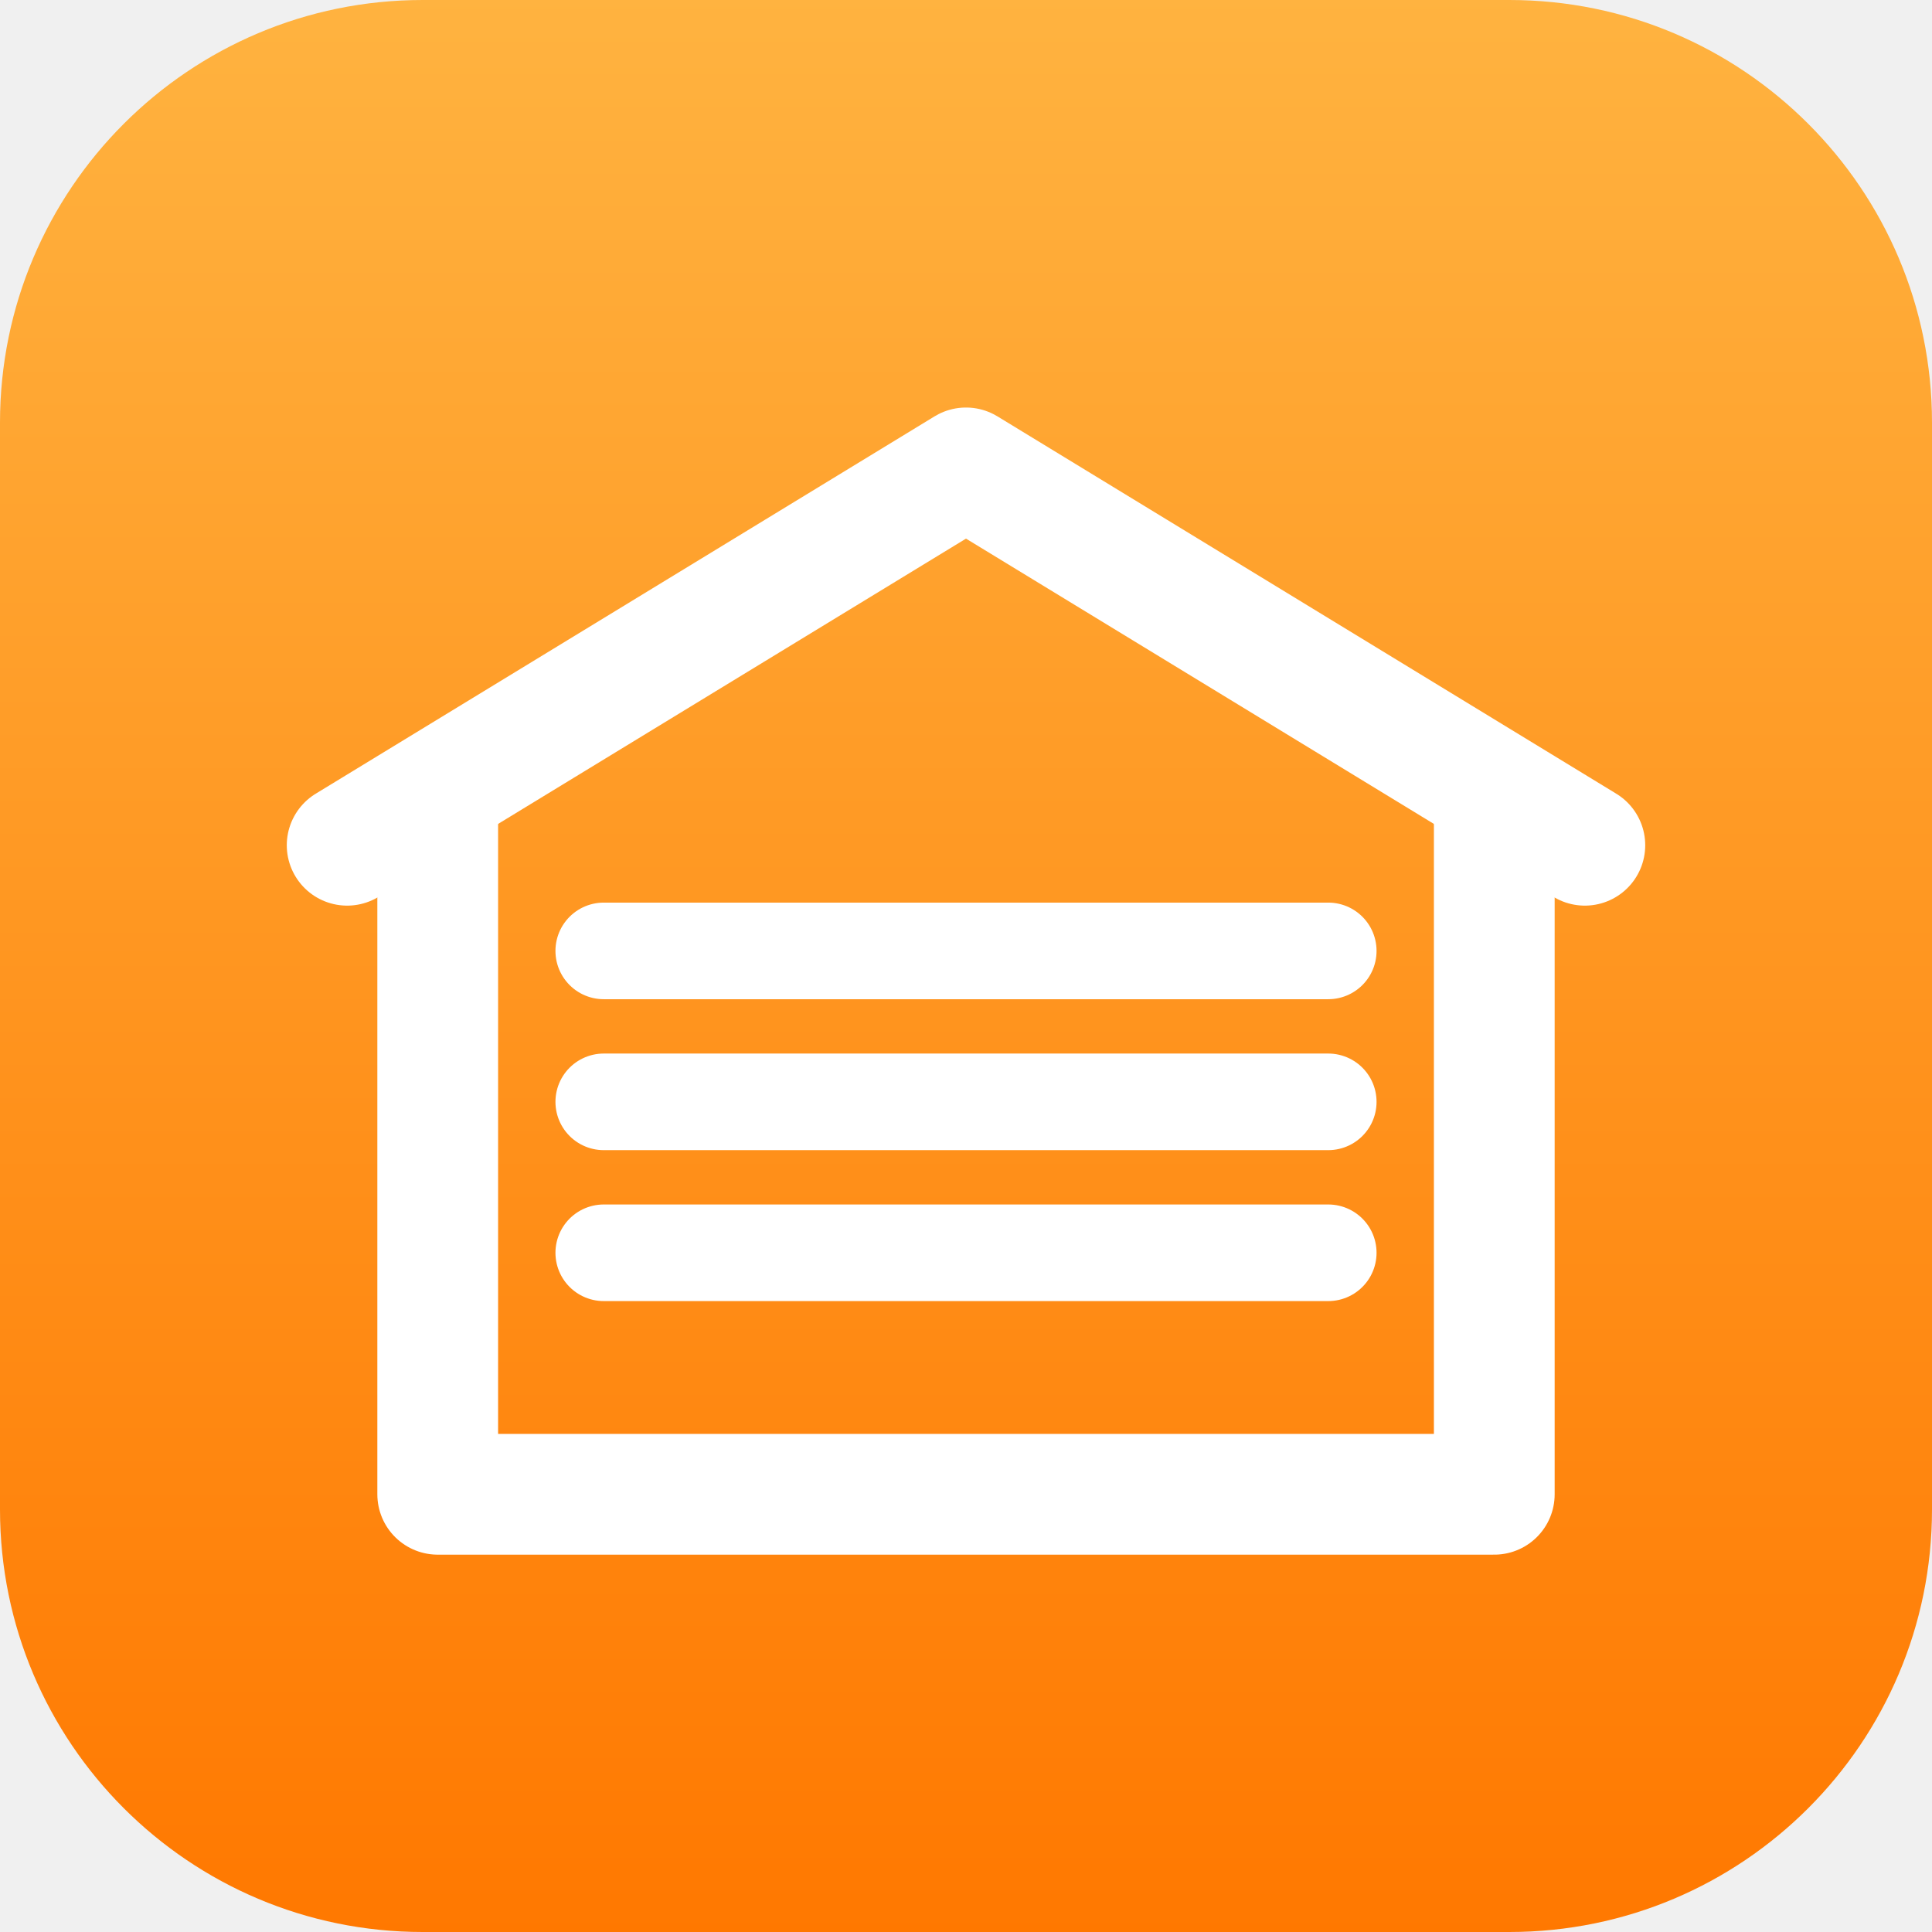
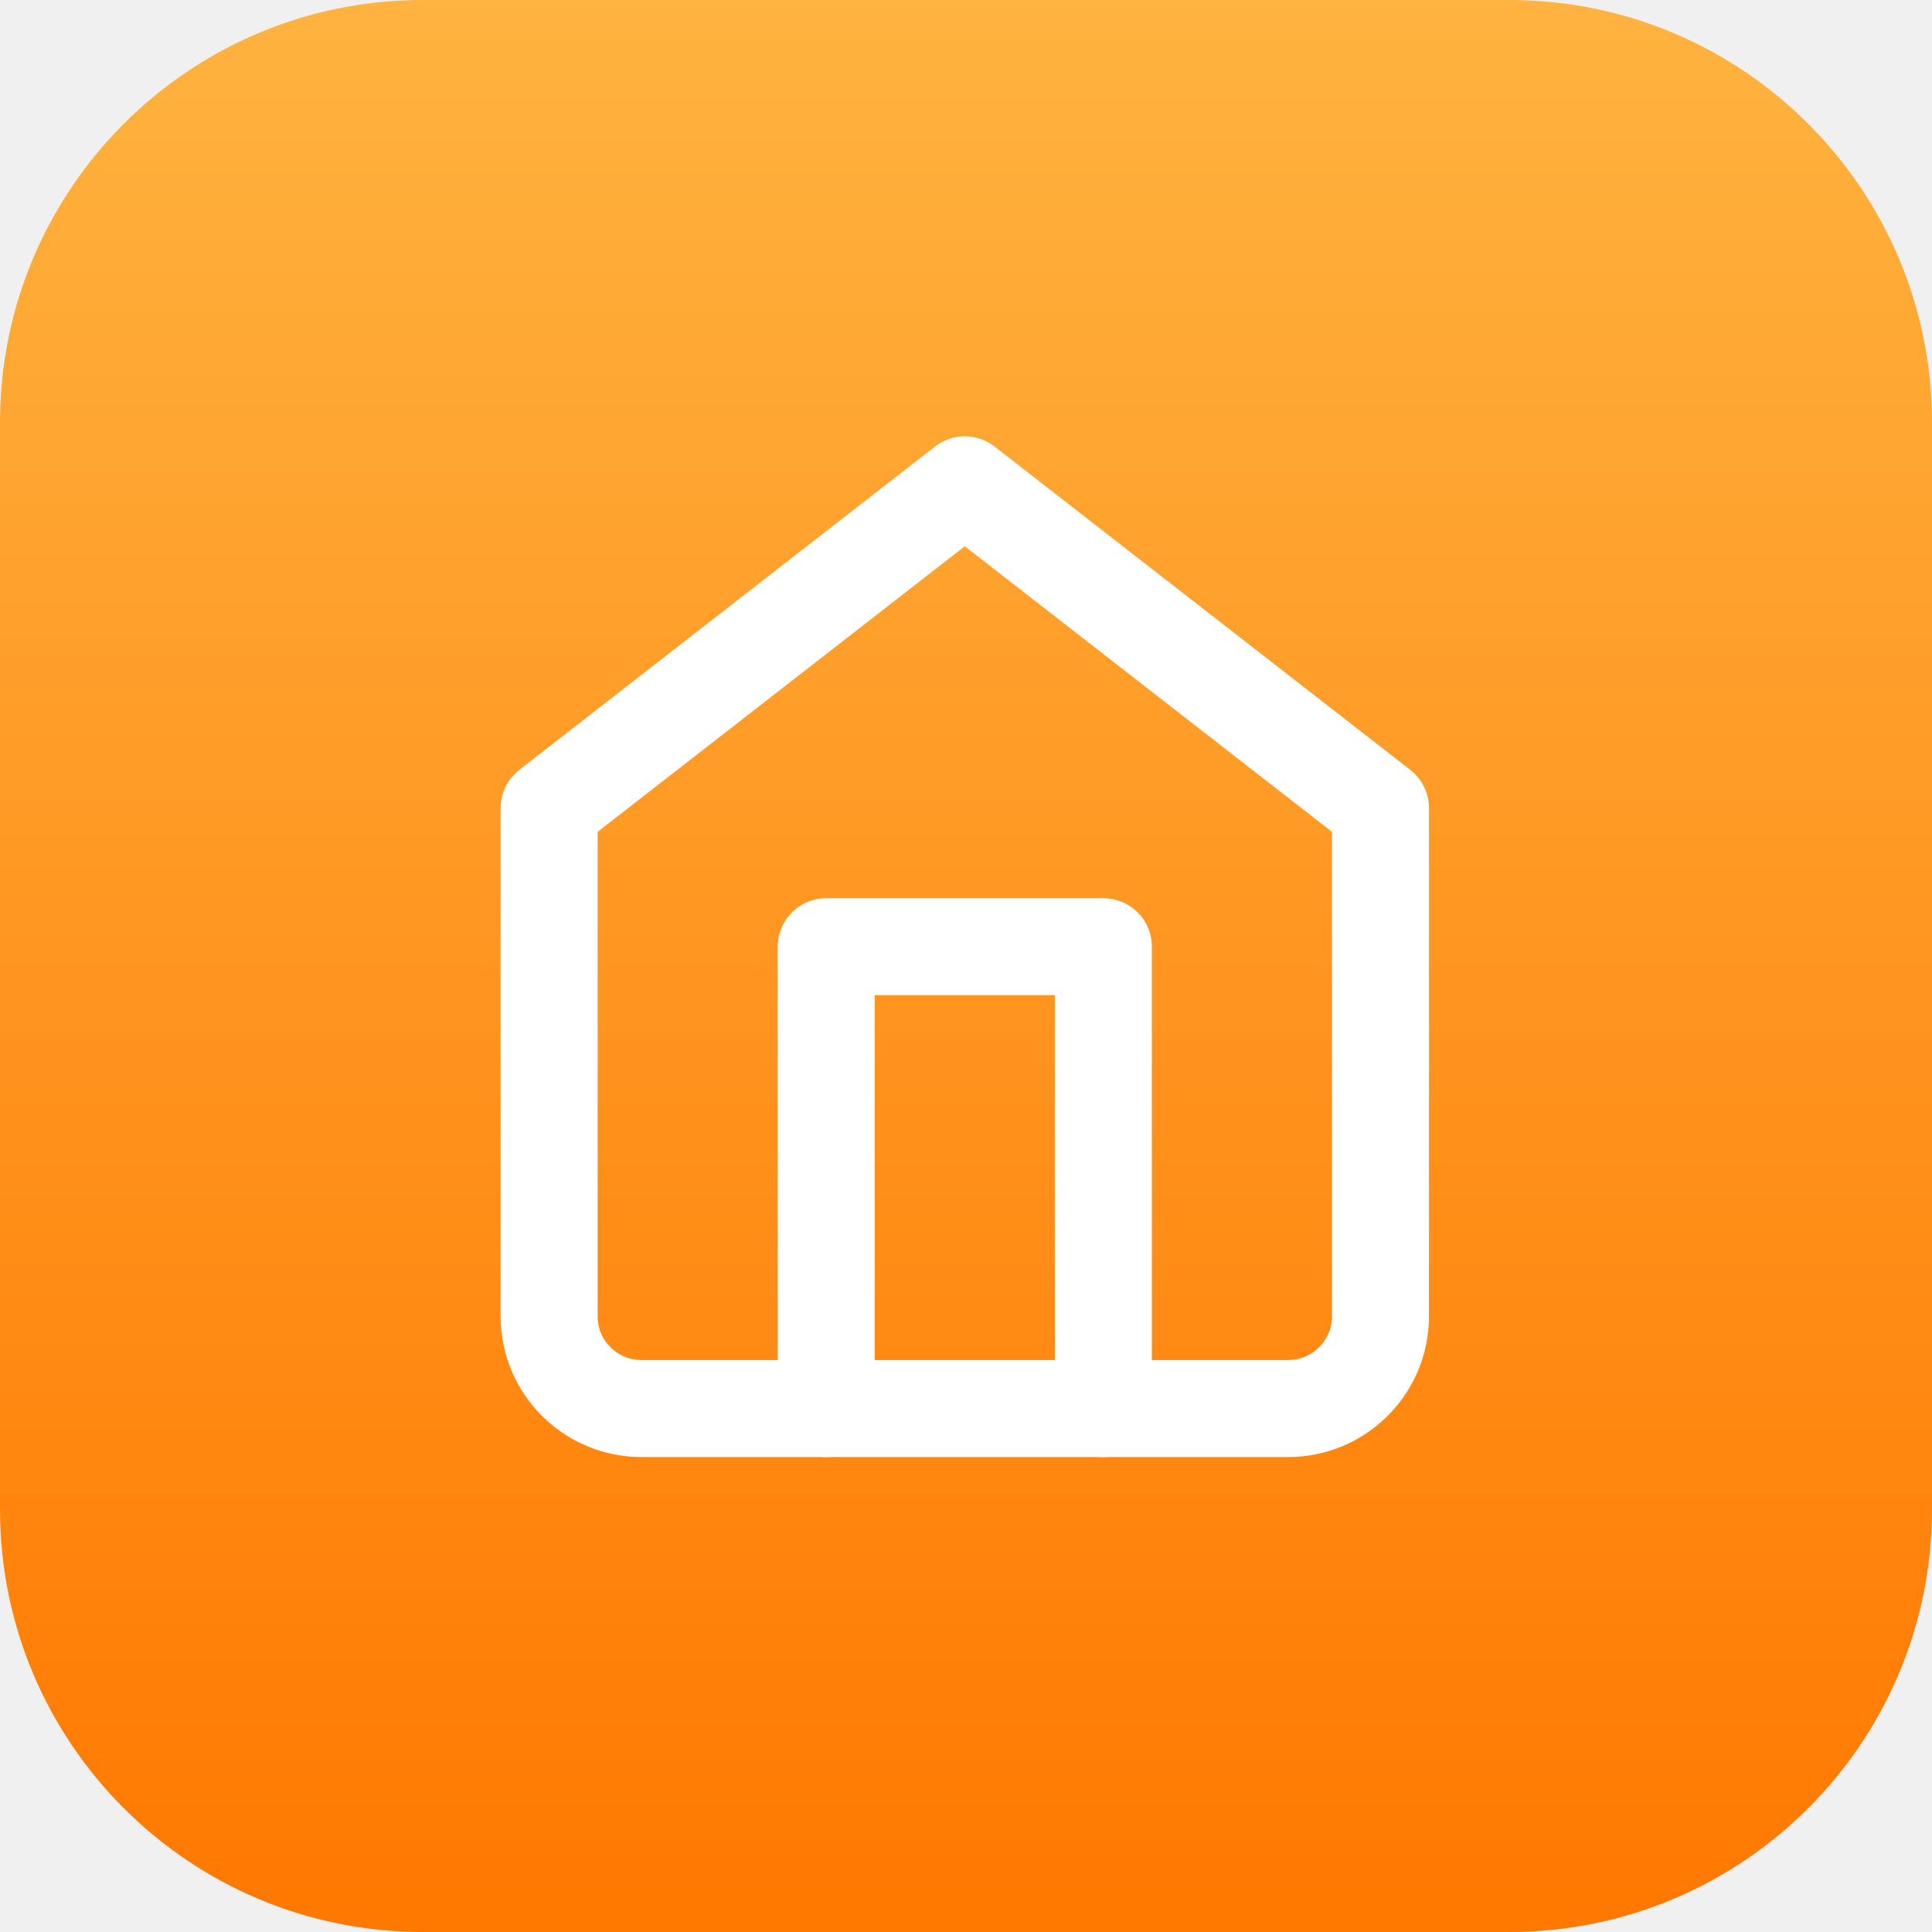
<svg xmlns="http://www.w3.org/2000/svg" viewBox="0 0 64 64">
  <defs>
    <linearGradient id="g" x1="0" y1="0" x2="0" y2="1">
      <stop offset="0" stop-color="#FFB340" />
      <stop offset="1" stop-color="#FF7800" />
    </linearGradient>
  </defs>
  <rect width="64" height="64" rx="14" fill="url(#g)" />
-   <path d="M11.5 28 32 15.5 52.5 28" fill="none" stroke="#fff" stroke-width="4" stroke-linecap="round" stroke-linejoin="round" />
-   <path d="M14.5 27v22.5h35V27" fill="none" stroke="#fff" stroke-width="4" stroke-linecap="round" stroke-linejoin="round" />
-   <path d="M20 31.5h24M20 36.5h24M20 41.5h24" stroke="#fff" stroke-width="3.2" stroke-linecap="round" />
+   <g transform="translate(13.6 13) scale(1.53)" fill="none" stroke="#fff" stroke-width="2.1" stroke-linecap="round" stroke-linejoin="round">
+     <path d="M3 9l9-7 9 7v11a2 2 0 0 1-2 2H5a2 2 0 0 1-2-2z" />
+     <polyline points="9 22 9 12 15 12 15 22" />
+   </g>
</svg>
